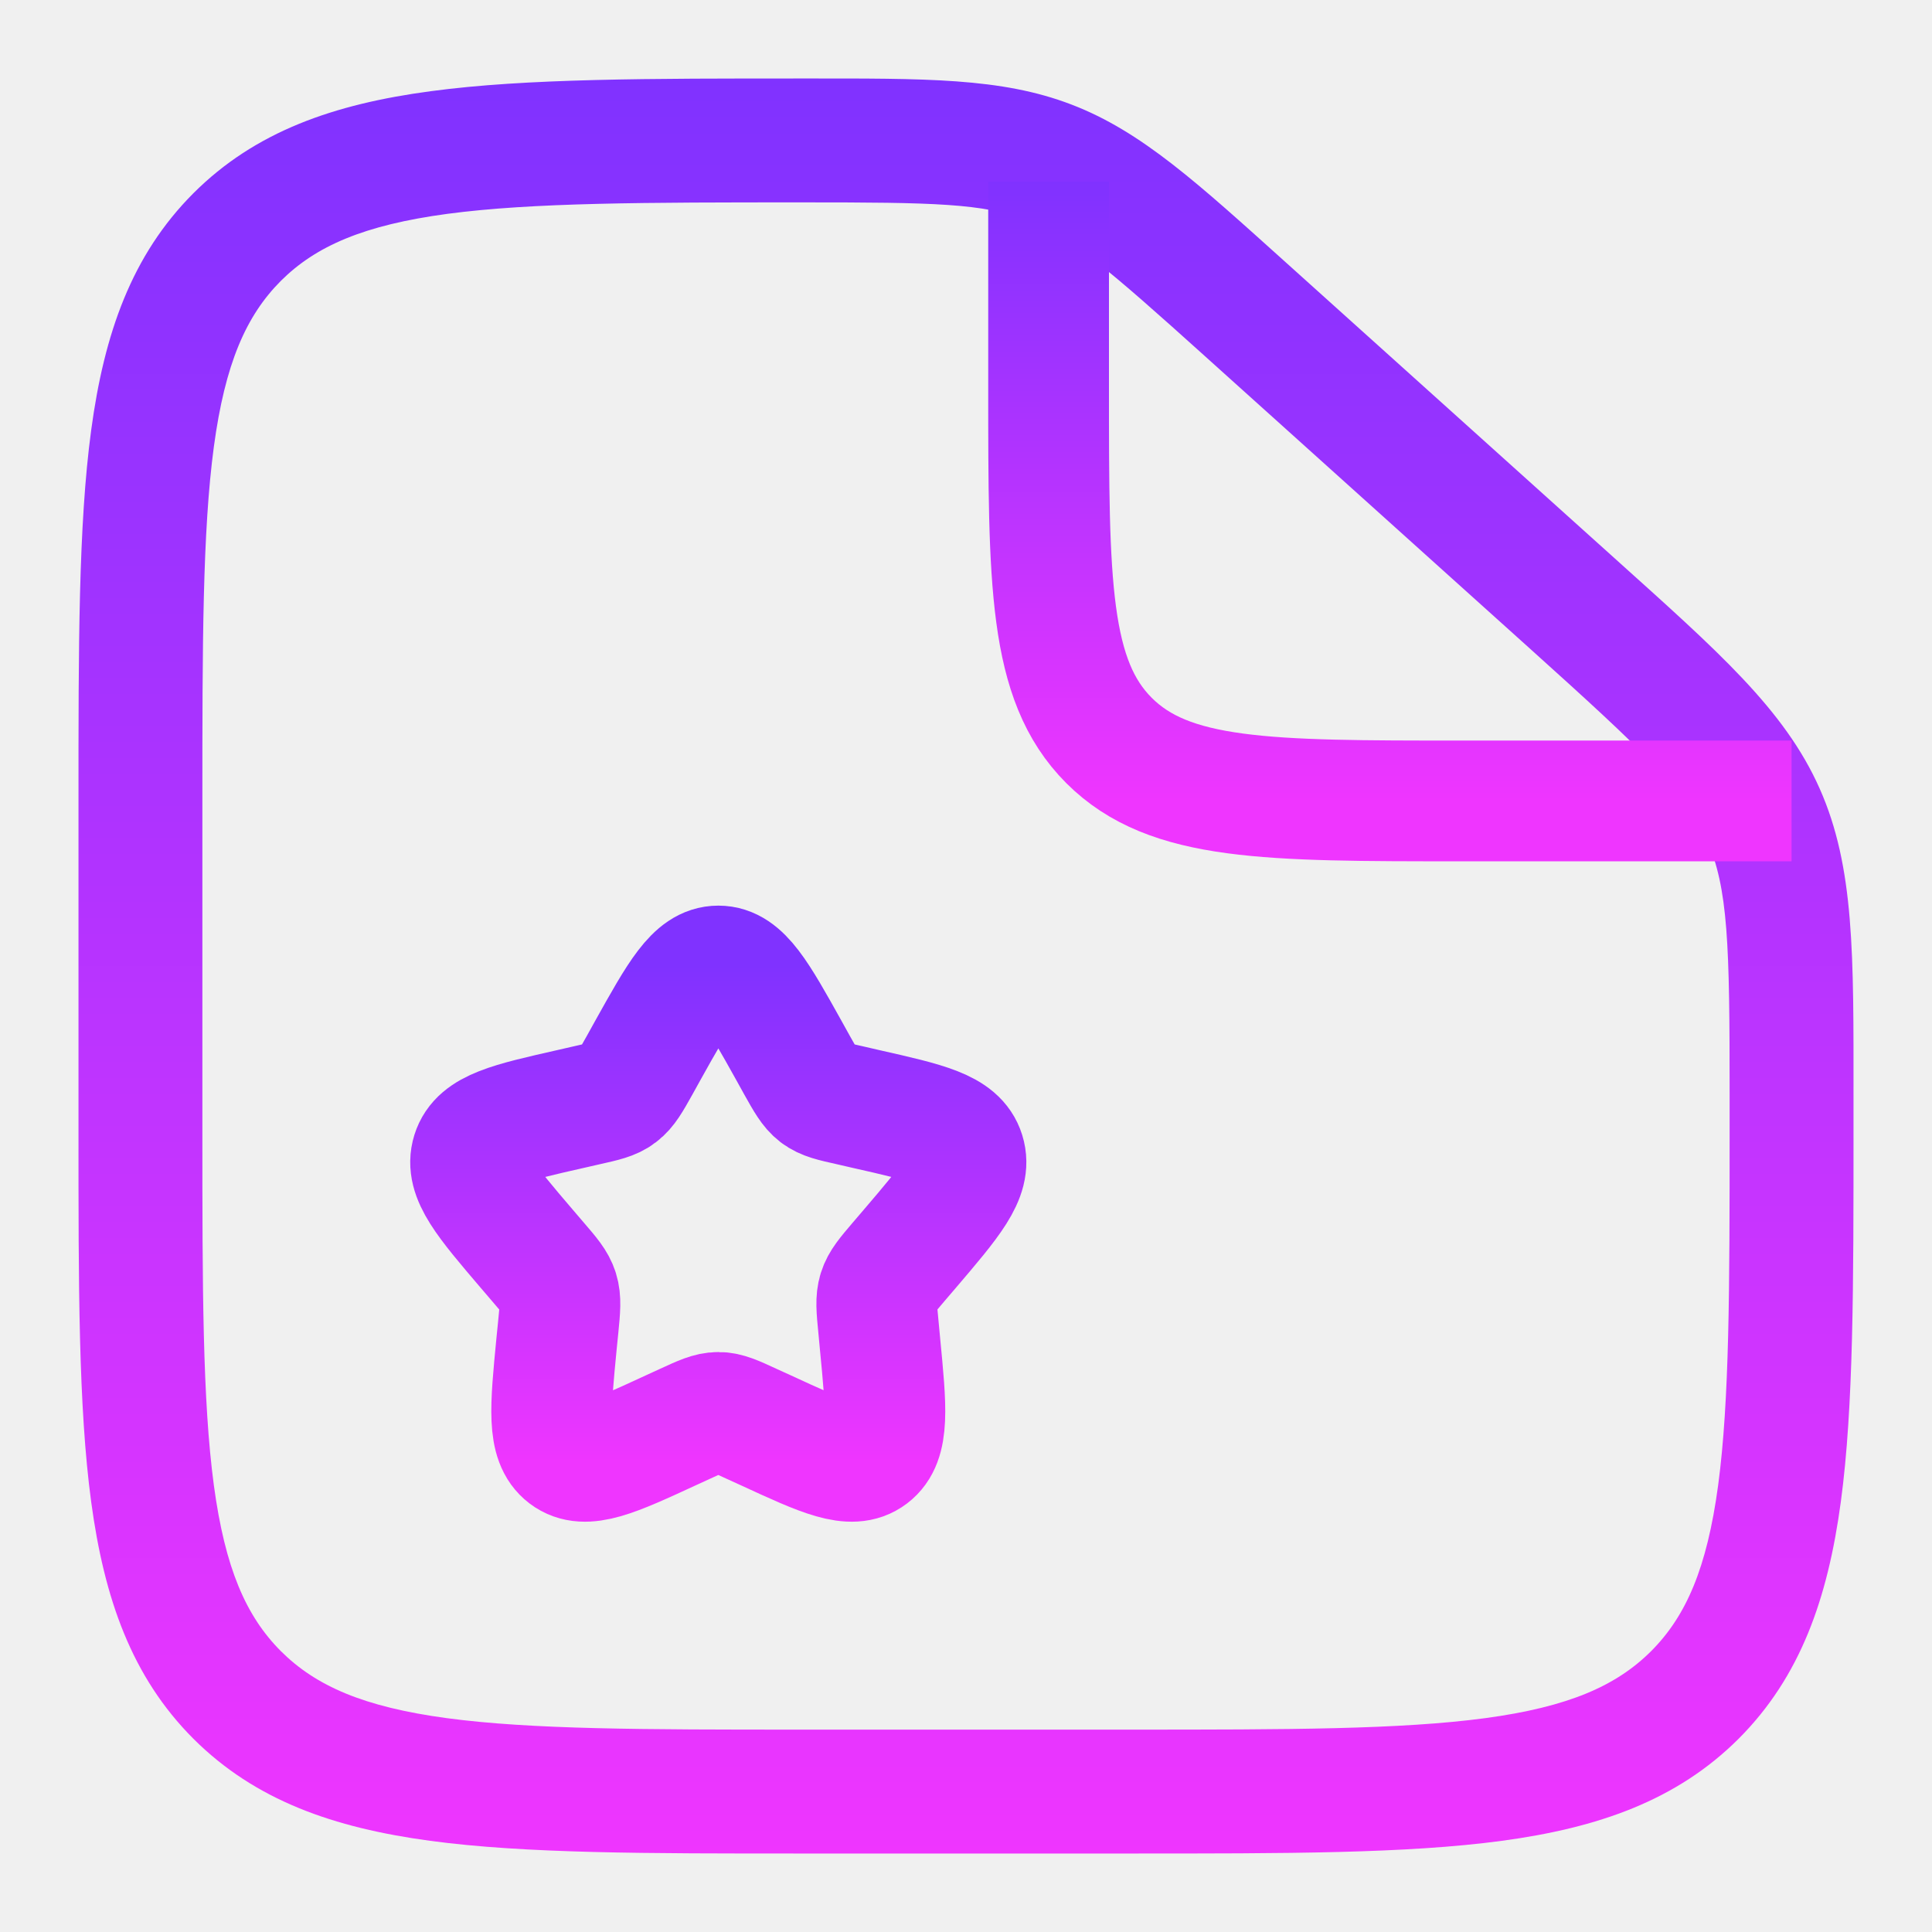
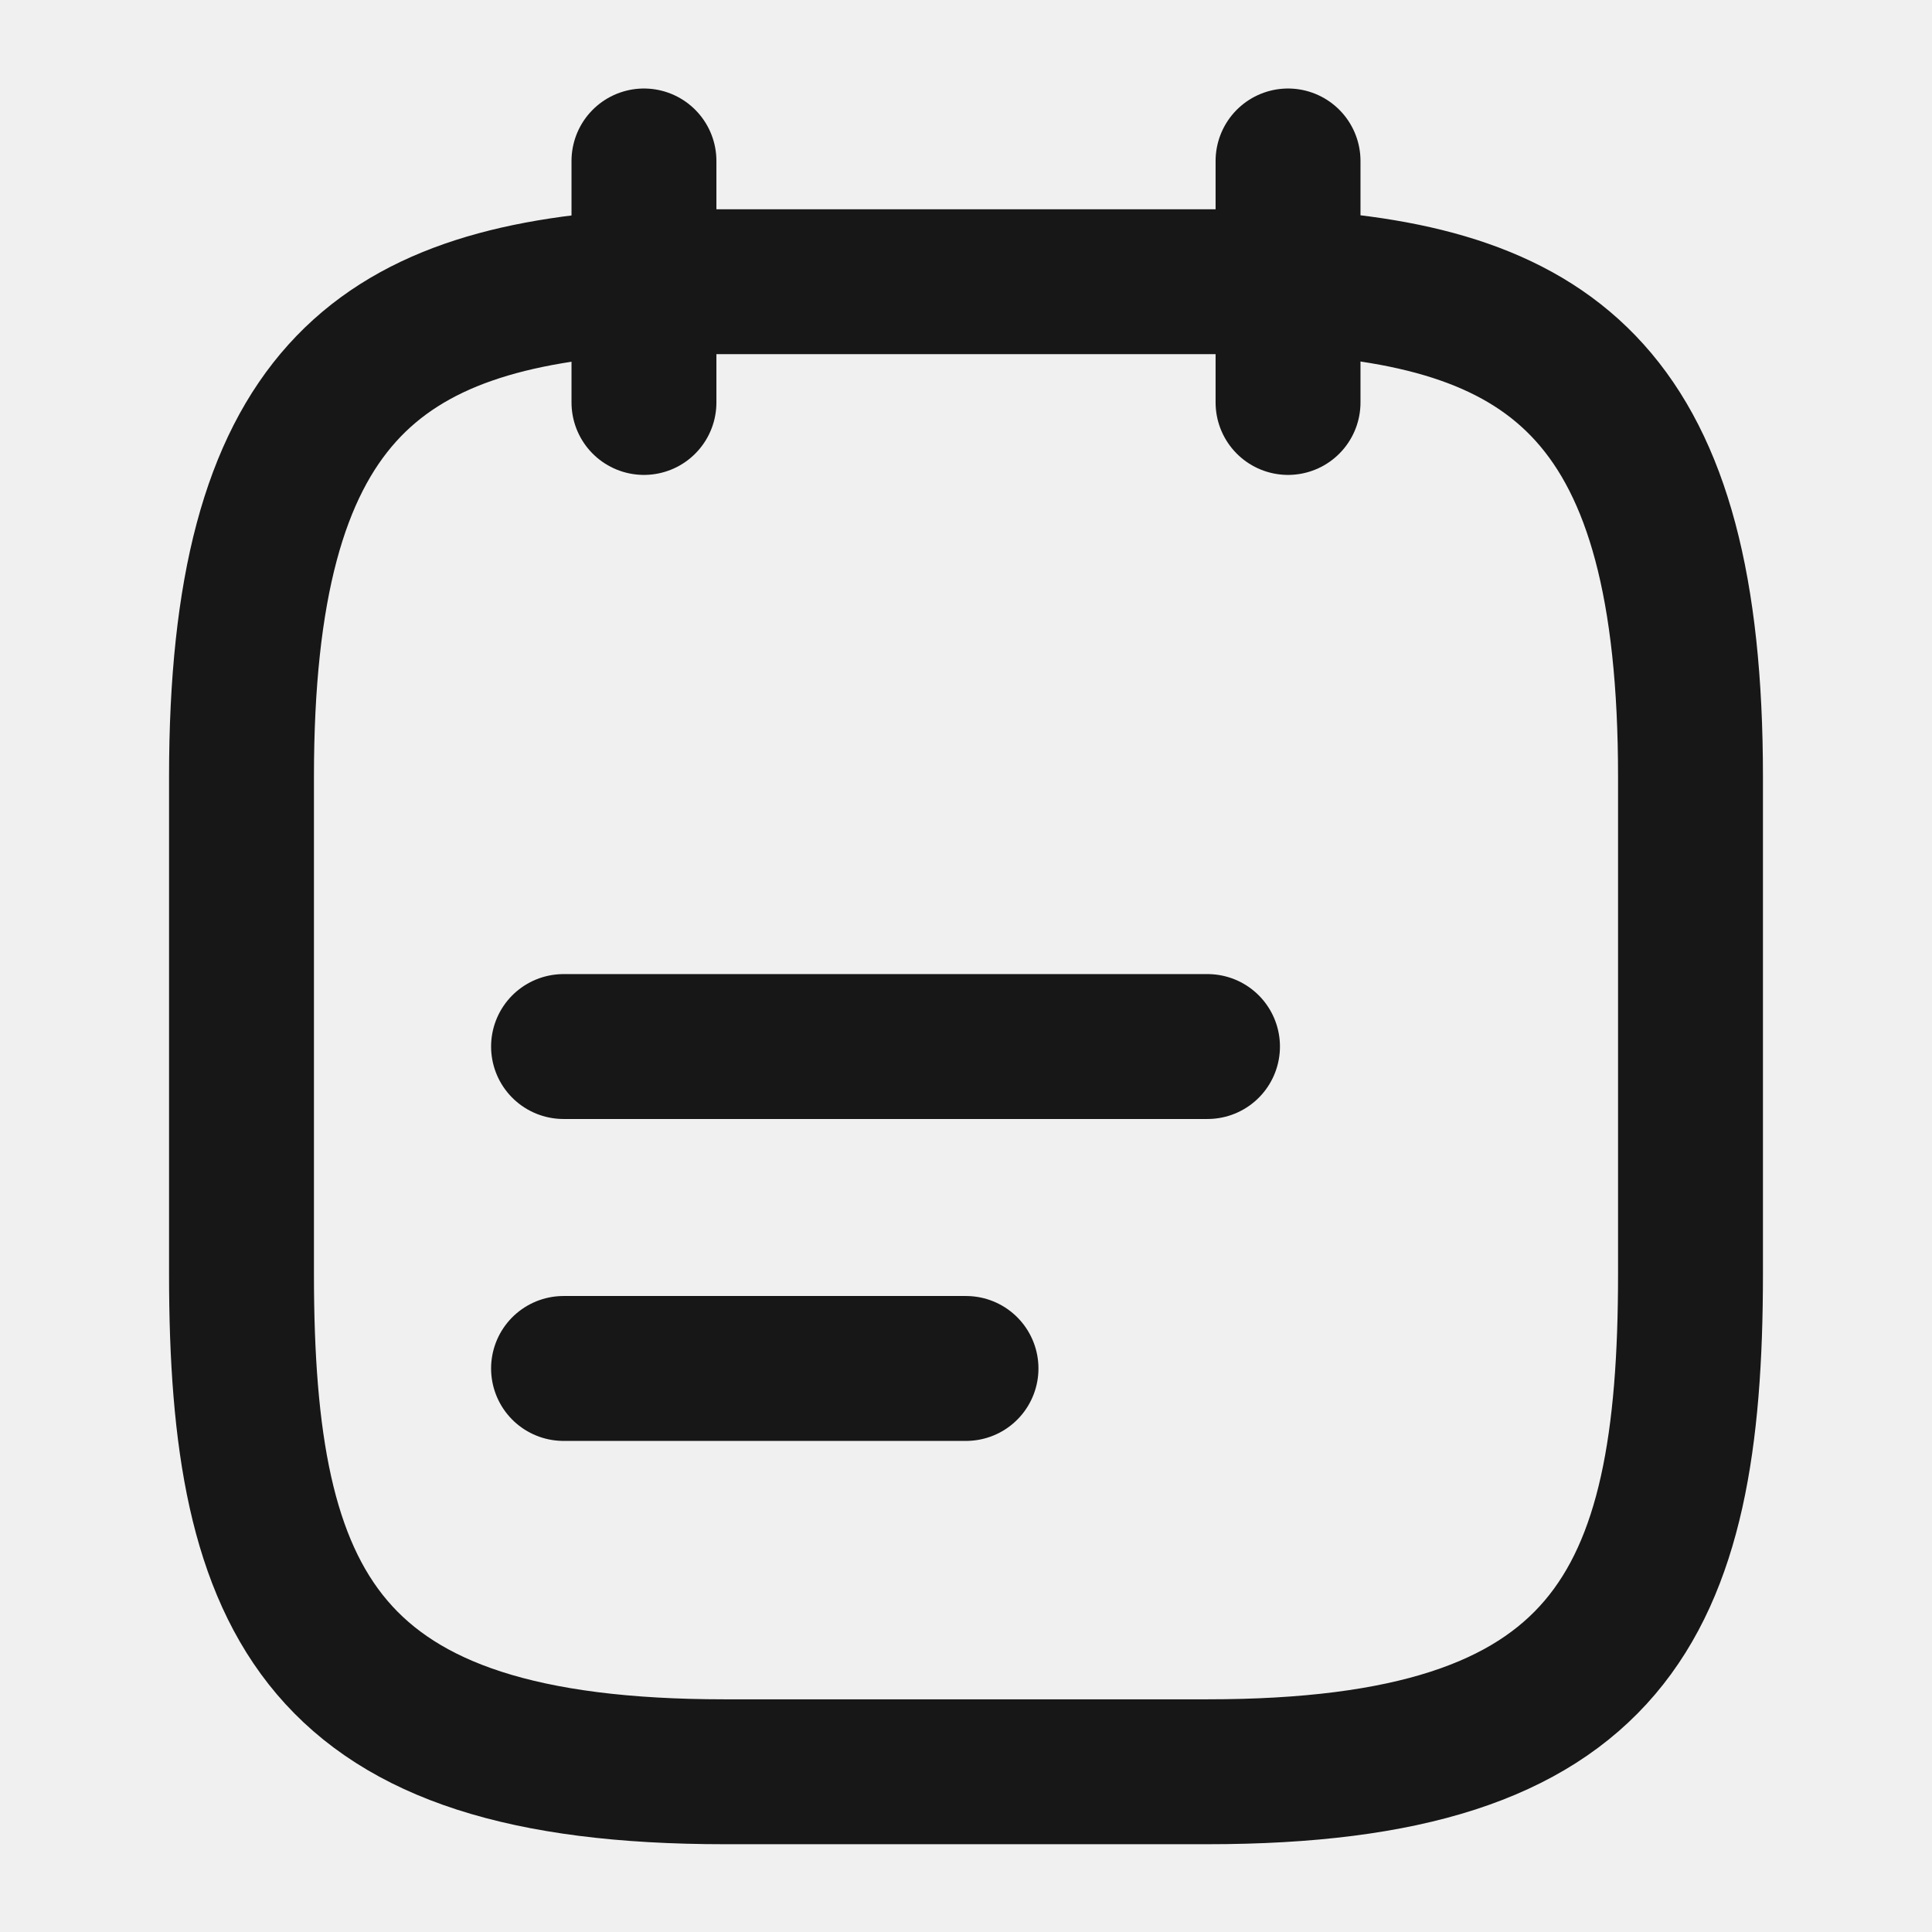
<svg xmlns="http://www.w3.org/2000/svg" width="16" height="16" viewBox="0 0 16 16" fill="none">
-   <g clip-path="url(#clip0_41_59)">
-     <path d="M9.367 14.324H6.633V15.35H9.367V14.324ZM1.676 9.367V6.633H0.65V9.367H1.676ZM14.324 9.069V9.367H15.35V9.069H14.324ZM9.977 2.948L12.684 5.384L13.37 4.622L10.663 2.186L9.977 2.948ZM15.35 9.069C15.35 7.914 15.36 7.183 15.069 6.529L14.132 6.947C14.314 7.355 14.324 7.824 14.324 9.069H15.35ZM12.684 5.384C13.609 6.217 13.95 6.538 14.132 6.947L15.069 6.529C14.778 5.875 14.228 5.394 13.37 4.622L12.684 5.384ZM6.653 1.676C7.734 1.676 8.143 1.684 8.506 1.823L8.874 0.866C8.291 0.642 7.657 0.65 6.653 0.65V1.676ZM10.663 2.186C9.92 1.518 9.456 1.089 8.874 0.866L8.506 1.823C8.87 1.963 9.177 2.228 9.977 2.948L10.663 2.186ZM6.633 14.324C5.329 14.324 4.403 14.323 3.7 14.229C3.012 14.136 2.616 13.963 2.326 13.674L1.601 14.399C2.113 14.91 2.762 15.137 3.563 15.245C4.35 15.351 5.358 15.35 6.633 15.35V14.324ZM0.65 9.367C0.65 10.642 0.649 11.65 0.755 12.437C0.863 13.238 1.09 13.887 1.601 14.399L2.326 13.674C2.037 13.384 1.864 12.988 1.771 12.3C1.677 11.597 1.676 10.671 1.676 9.367H0.65ZM9.367 15.35C10.642 15.35 11.65 15.351 12.437 15.245C13.238 15.137 13.887 14.91 14.399 14.399L13.674 13.674C13.384 13.963 12.988 14.136 12.3 14.229C11.597 14.323 10.671 14.324 9.367 14.324V15.35ZM14.324 9.367C14.324 10.671 14.323 11.597 14.229 12.3C14.136 12.988 13.963 13.384 13.674 13.674L14.399 14.399C14.91 13.887 15.137 13.238 15.245 12.437C15.351 11.65 15.35 10.642 15.35 9.367H14.324ZM1.676 6.633C1.676 5.329 1.677 4.403 1.771 3.7C1.864 3.012 2.037 2.616 2.326 2.326L1.601 1.601C1.09 2.113 0.863 2.762 0.755 3.563C0.649 4.35 0.65 5.358 0.65 6.633H1.676ZM6.653 0.65C5.371 0.65 4.359 0.649 3.569 0.755C2.764 0.862 2.113 1.089 1.601 1.601L2.326 2.326C2.615 2.038 3.013 1.864 3.705 1.771C4.411 1.677 5.342 1.676 6.653 1.676V0.65Z" fill="url(#paint0_linear_41_59)" />
-     <path d="M8.684 1.505V3.214C8.684 4.825 8.684 5.631 9.184 6.132C9.685 6.633 10.491 6.633 12.102 6.633H14.837" stroke="url(#paint1_linear_41_59)" />
-     <path d="M5.365 8.699C5.625 8.233 5.755 8 5.949 8C6.143 8 6.273 8.233 6.533 8.699L6.6 8.82C6.674 8.952 6.711 9.018 6.768 9.062C6.826 9.106 6.897 9.122 7.041 9.154L7.171 9.184C7.676 9.298 7.928 9.355 7.988 9.548C8.048 9.741 7.876 9.942 7.532 10.345L7.443 10.449C7.346 10.563 7.297 10.62 7.275 10.691C7.253 10.761 7.26 10.838 7.275 10.99L7.288 11.129C7.34 11.666 7.366 11.934 7.209 12.053C7.052 12.172 6.816 12.064 6.344 11.846L6.221 11.79C6.087 11.728 6.02 11.697 5.949 11.697C5.878 11.697 5.811 11.728 5.676 11.79L5.554 11.846C5.082 12.064 4.846 12.172 4.688 12.053C4.531 11.934 4.557 11.666 4.609 11.129L4.623 10.99C4.638 10.838 4.645 10.761 4.623 10.691C4.601 10.62 4.552 10.563 4.454 10.449L4.365 10.345C4.021 9.942 3.849 9.741 3.909 9.548C3.969 9.355 4.222 9.298 4.726 9.184L4.857 9.154C5 9.122 5.072 9.106 5.129 9.062C5.187 9.018 5.224 8.952 5.298 8.82L5.365 8.699Z" stroke="url(#paint2_linear_41_59)" />
-   </g>
-   <defs>
-     <linearGradient id="paint0_linear_41_59" x1="8" y1="0.65" x2="8" y2="15.35" gradientUnits="userSpaceOnUse">
-       <stop stop-color="#8032FF" />
-       <stop offset="1" stop-color="#EF35FF" />
-     </linearGradient>
-     <linearGradient id="paint1_linear_41_59" x1="11.761" y1="1.505" x2="11.761" y2="6.633" gradientUnits="userSpaceOnUse">
-       <stop stop-color="#8032FF" />
-       <stop offset="1" stop-color="#EF35FF" />
-     </linearGradient>
-     <linearGradient id="paint2_linear_41_59" x1="5.949" y1="8" x2="5.949" y2="12.102" gradientUnits="userSpaceOnUse">
-       <stop stop-color="#8032FF" />
-       <stop offset="1" stop-color="#EF35FF" />
-     </linearGradient>
-     <clipPath id="clip0_41_59">
-       <rect width="16" height="16" fill="white" />
-     </clipPath>
-   </defs>
+   <path d="M5.333 1.333V3.333" stroke="#171717" stroke-width="1.2" stroke-miterlimit="10" stroke-linecap="round" stroke-linejoin="round" />
+   <path d="M10.667 1.333V3.333" stroke="#171717" stroke-width="1.2" stroke-miterlimit="10" stroke-linecap="round" stroke-linejoin="round" />
+   <path d="M4.667 8.667H10" stroke="#171717" stroke-width="1.2" stroke-miterlimit="10" stroke-linecap="round" stroke-linejoin="round" />
+   <path d="M4.667 11.333H8" stroke="#171717" stroke-width="1.2" stroke-miterlimit="10" stroke-linecap="round" stroke-linejoin="round" />
+   <path d="M10.667 2.333C12.887 2.453 14 3.3 14 6.433V10.553C14 13.3 13.333 14.673 10 14.673H6C2.667 14.673 2 13.3 2 10.553V6.433C2 3.3 3.113 2.46 5.333 2.333H10.667Z" stroke="#171717" stroke-width="1.2" stroke-miterlimit="10" stroke-linecap="round" stroke-linejoin="round" />
</svg>
